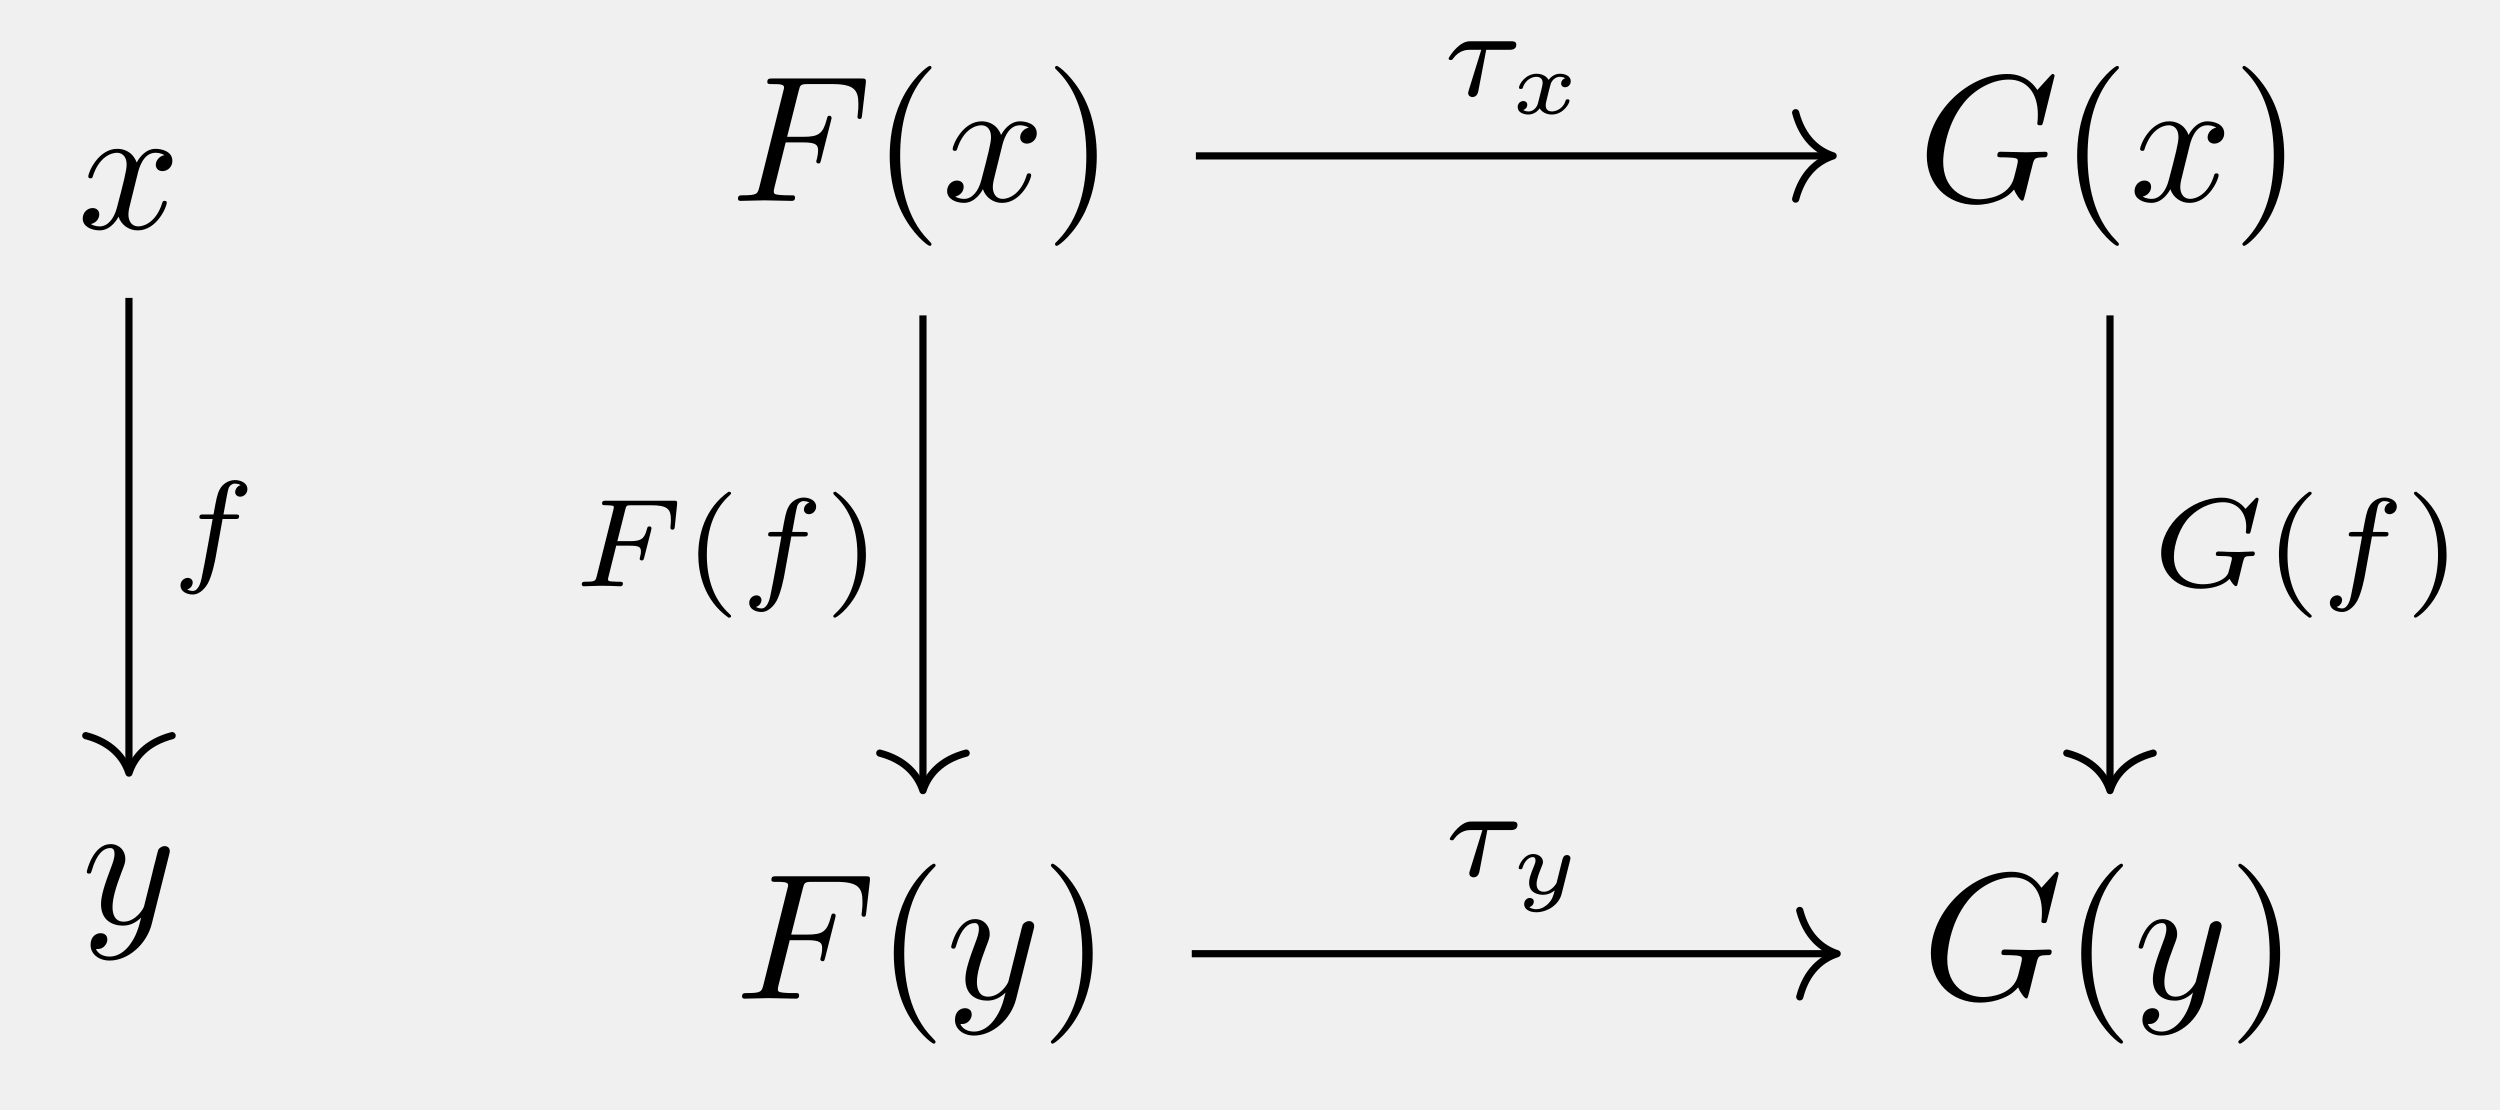
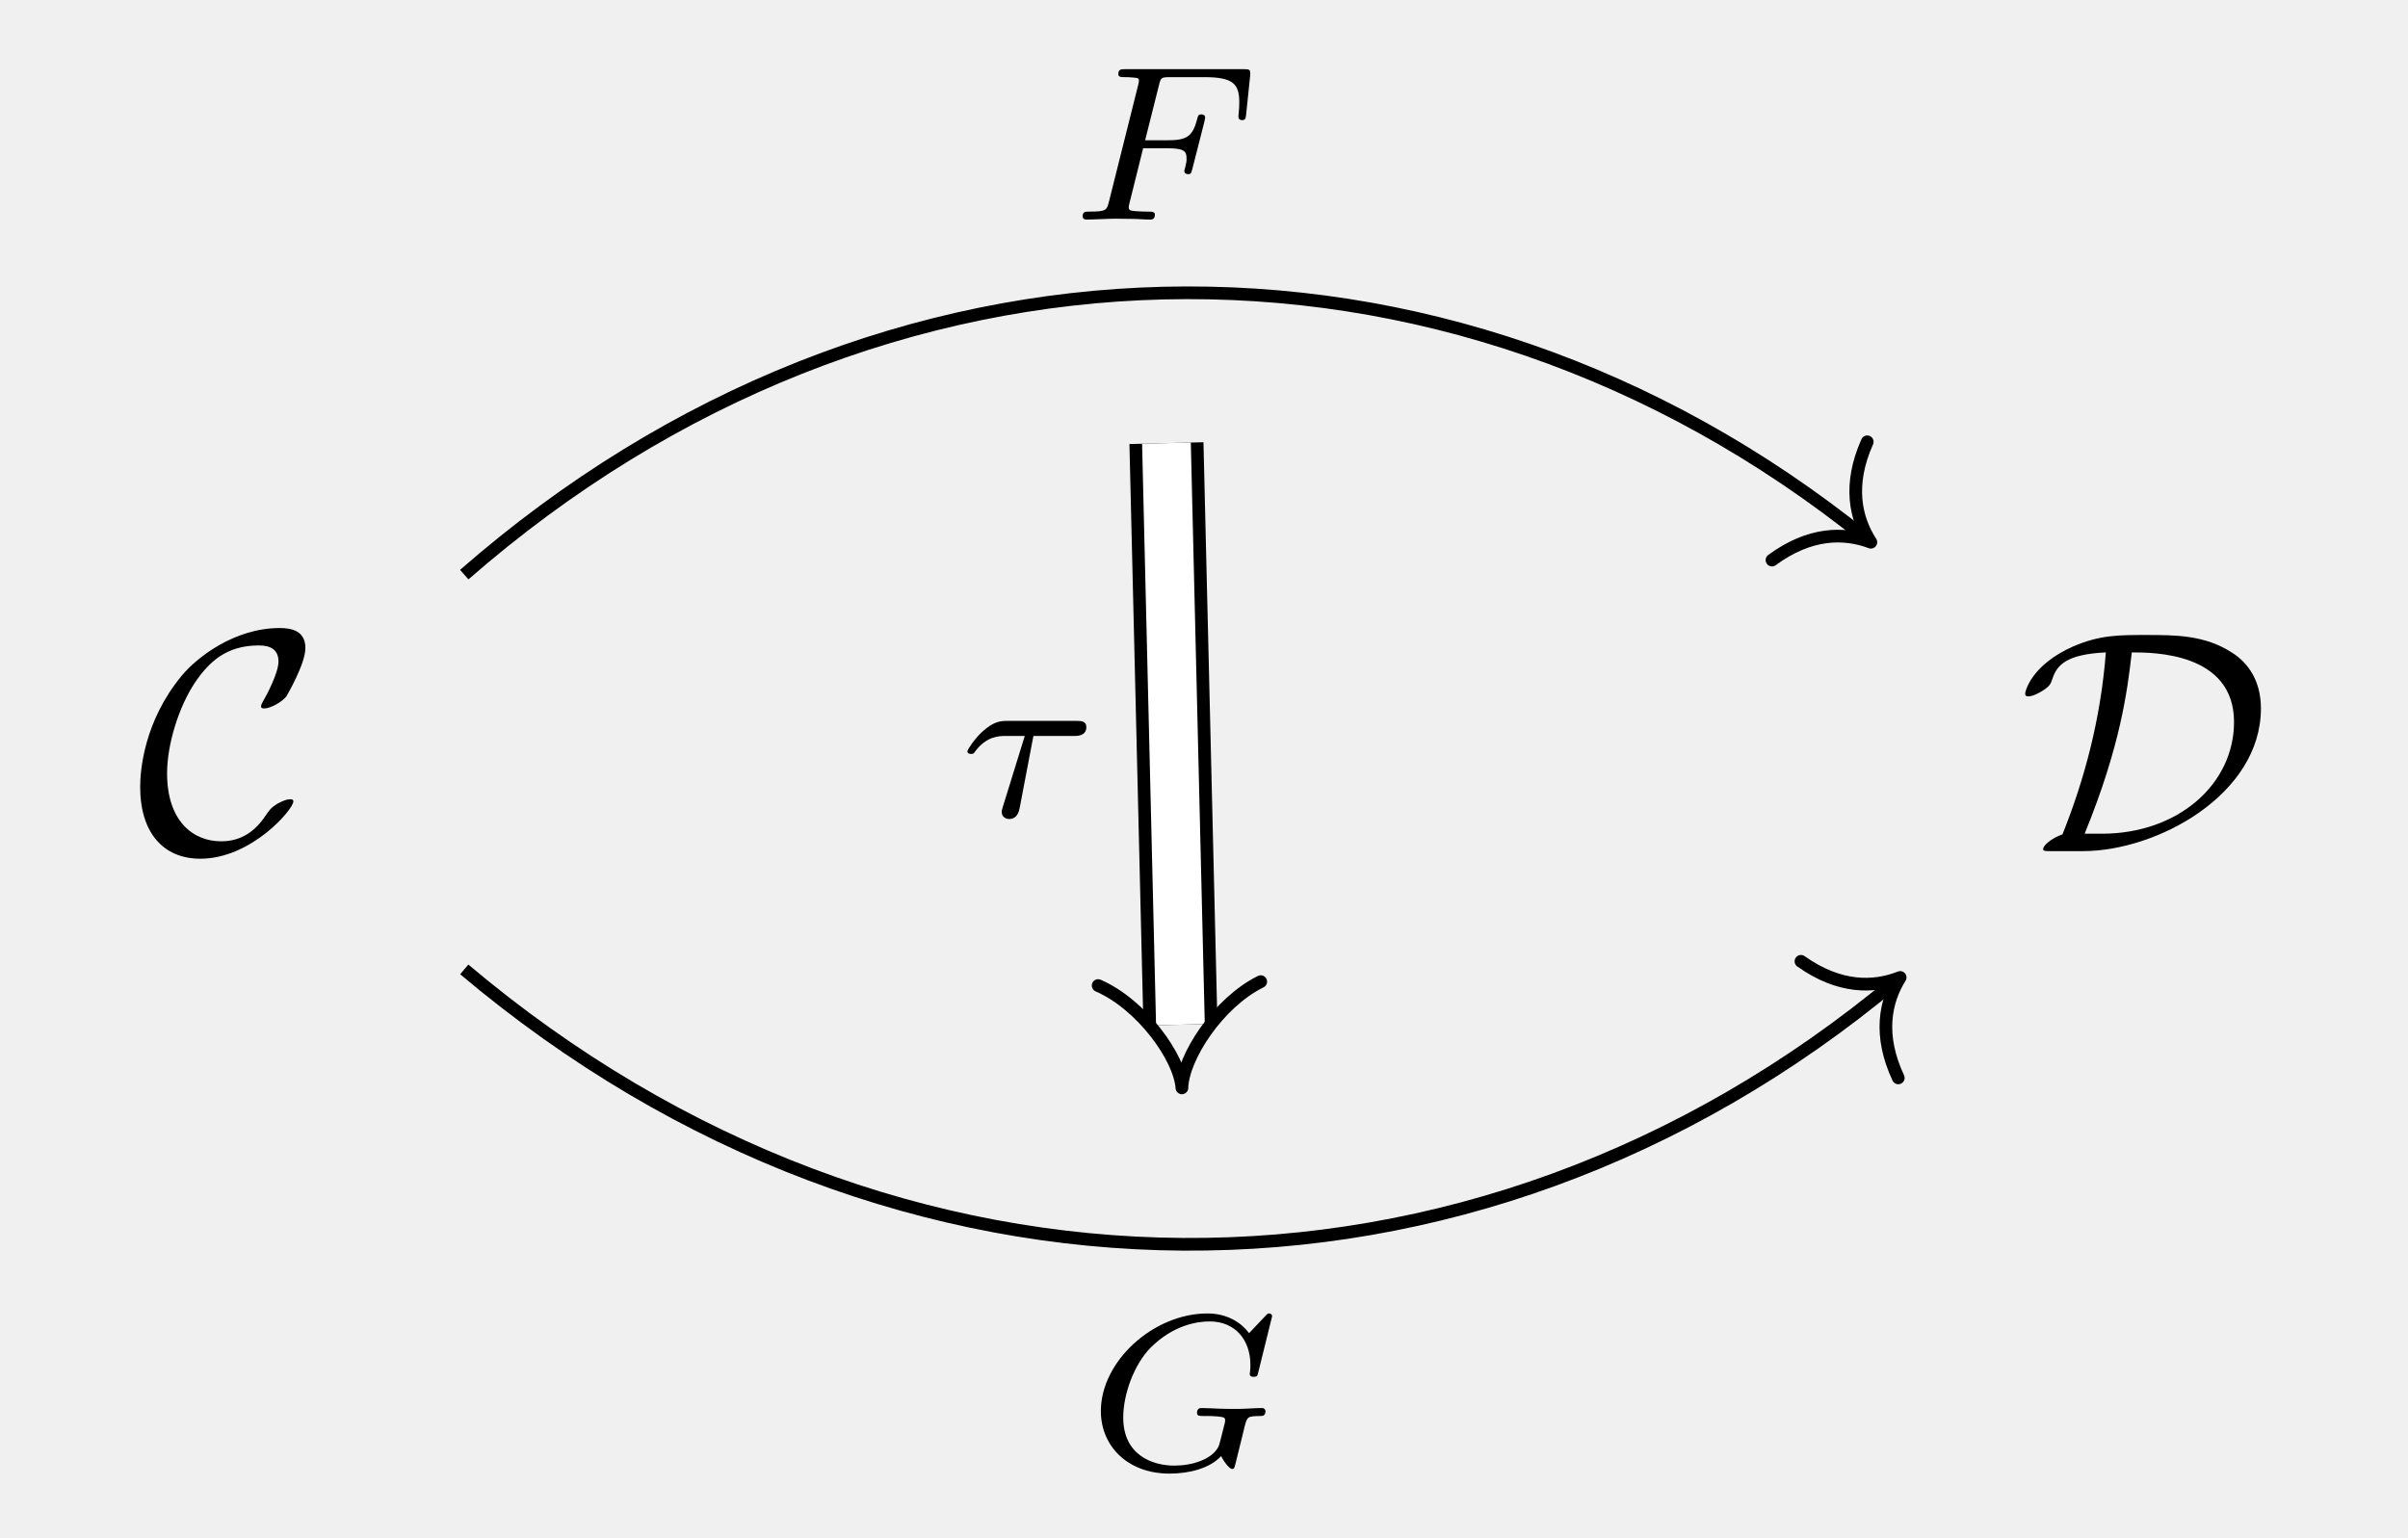
- <svg xmlns="http://www.w3.org/2000/svg" width="184.488" height="81.879" viewBox="0 -61.409 138.366 61.409">
-   <path d="M7.616-51.777c.06-.26.289-1.176.986-1.176.05 0 .29 0 .498.13-.278.05-.478.299-.478.538 0 .16.11.348.379.348a.555.555 0 00.538-.577c0-.518-.588-.658-.927-.658-.578 0-.926.528-1.046.757-.249-.657-.787-.757-1.075-.757-1.037 0-1.604 1.285-1.604 1.534 0 .1.1.1.12.1.079 0 .109-.02.129-.11.338-1.056.996-1.305 1.335-1.305.189 0 .537.09.537.668 0 .308-.169.976-.537 2.37-.16.618-.509 1.036-.947 1.036-.06 0-.289 0-.498-.13.25-.049.468-.258.468-.537 0-.269-.219-.349-.368-.349-.3 0-.548.26-.548.578 0 .458.498.658.936.658.658 0 1.016-.698 1.046-.758a1.1 1.1 0 001.076.758c1.026 0 1.594-1.285 1.594-1.534 0-.1-.09-.1-.12-.1-.09 0-.11.04-.13.11-.328 1.065-1.005 1.304-1.324 1.304-.389 0-.548-.318-.548-.657 0-.22.06-.438.17-.877l.338-1.364zm1.74 37.694c.04-.14.04-.16.04-.23 0-.179-.14-.268-.289-.268-.1 0-.259.06-.349.209a7.4 7.4 0 00-.139.538c-.07.259-.14.528-.2.797l-.447 1.793c-.04.15-.469.846-1.126.846-.508 0-.618-.438-.618-.807 0-.458.17-1.075.508-1.952.16-.408.2-.518.2-.717 0-.448-.32-.817-.817-.817-.946 0-1.315 1.445-1.315 1.534 0 .1.1.1.12.1.1 0 .11-.02.159-.18.269-.936.667-1.235 1.006-1.235.08 0 .249 0 .249.319 0 .249-.1.508-.17.697-.398 1.056-.577 1.624-.577 2.092 0 .887.627 1.186 1.215 1.186.389 0 .727-.17 1.006-.449-.13.518-.249 1.006-.647 1.534-.26.339-.638.628-1.096.628-.14 0-.588-.03-.757-.418.16 0 .289 0 .428-.12.1-.09.2-.22.2-.408 0-.31-.27-.35-.37-.35-.228 0-.557.16-.557.648 0 .498.438.867 1.056.867 1.026 0 2.052-.906 2.331-2.032l.956-3.805z" />
-   <path d="M7.137-44.922v26.102" stroke="#000" fill="none" stroke-width=".398" stroke-miterlimit="10" />
-   <path d="M9.527-20.695c-1.433.379-2.113 1.222-2.39 2.074-.282-.852-.957-1.695-2.39-2.074" stroke="#000" fill="none" stroke-width=".398" stroke-miterlimit="10" stroke-linecap="round" stroke-linejoin="round" />
-   <path d="M12.319-32.684h.684c.139 0 .23 0 .23-.153 0-.098-.091-.098-.217-.098h-.648c.16-.886.216-1.207.272-1.41.035-.153.188-.299.355-.299.008 0 .196 0 .328.084a.416.416 0 00-.307.383c0 .154.119.258.28.258.188 0 .397-.16.397-.425 0-.32-.342-.495-.698-.495a.97.97 0 00-.837.523c-.14.258-.195.572-.341 1.38h-.551c-.14 0-.23 0-.23.154 0 .098.09.098.216.098h.516c-.007.042-.447 2.553-.614 3.299-.035.153-.153.683-.488.683-.007 0-.175 0-.307-.083a.416.416 0 00.307-.384c0-.153-.119-.258-.28-.258A.413.413 0 009.99-29c0 .314.328.495.677.495.446 0 .753-.46.837-.614.25-.467.411-1.325.425-1.409l.39-2.155zm31.165-20.844h.966c.748 0 .827.159.827.448 0 .07 0 .189-.07.488a.36.36 0 00-.03.11c0 .08.06.12.12.12.1 0 .1-.03.15-.21l.547-2.162c.03-.11.03-.13.03-.16a.117.117 0 00-.12-.109c-.099 0-.109.05-.149.21-.209.776-.438.956-1.285.956h-.906l.637-2.53c.09-.349.1-.389.538-.389h1.315c1.225 0 1.454.329 1.454 1.096 0 .229 0 .269-.03.538-.02.13-.02.15-.02.18 0 .049.03.119.12.119.11 0 .12-.06.14-.25l.199-1.723c.03-.269-.02-.269-.269-.269h-4.881c-.2 0-.299 0-.299.2 0 .11.09.11.28.11.368 0 .647 0 .647.178 0 .04 0 .06-.05.24l-1.315 5.27c-.1.388-.12.467-.907.467-.169 0-.279 0-.279.19 0 .119.12.119.15.119.289 0 1.026-.03 1.315-.03.329 0 1.155.03 1.484.03.09 0 .21 0 .21-.19 0-.079-.06-.099-.06-.109-.03-.01-.05-.01-.28-.01-.219 0-.268 0-.517-.02-.29-.03-.32-.07-.32-.199 0-.02 0-.08.04-.23l.618-2.48zm8.069 5.628c0-.03 0-.05-.17-.22-1.244-1.254-1.563-3.137-1.563-4.661 0-1.733.379-3.467 1.604-4.712.13-.12.13-.14.13-.17 0-.069-.04-.099-.1-.099-.1 0-.996.678-1.584 1.943-.508 1.095-.628 2.2-.628 3.038 0 .777.11 1.982.658 3.108.597 1.225 1.454 1.872 1.554 1.872.06 0 .1-.03.1-.1zm3.904-5.4c.06-.258.289-1.175.986-1.175.05 0 .29 0 .498.13-.279.05-.478.299-.478.538 0 .16.11.348.379.348a.555.555 0 00.538-.577c0-.518-.588-.658-.927-.658-.578 0-.926.528-1.046.757-.249-.657-.787-.757-1.075-.757-1.037 0-1.604 1.285-1.604 1.534 0 .1.1.1.12.1.079 0 .109-.02.129-.11.338-1.056.996-1.305 1.335-1.305.189 0 .537.09.537.668 0 .309-.169.976-.537 2.37-.16.618-.509 1.036-.947 1.036-.06 0-.289 0-.498-.129.25-.05.468-.26.468-.538 0-.269-.219-.349-.368-.349-.3 0-.548.26-.548.578 0 .458.498.658.936.658.658 0 1.016-.698 1.046-.757a1.1 1.1 0 001.076.757c1.026 0 1.594-1.285 1.594-1.534 0-.1-.09-.1-.12-.1-.09 0-.11.04-.13.11-.328 1.065-1.005 1.304-1.324 1.304-.389 0-.548-.318-.548-.657 0-.22.06-.438.17-.877l.338-1.364zm5.246.519c0-.777-.11-1.982-.658-3.108-.597-1.225-1.454-1.873-1.553-1.873-.06 0-.1.04-.1.1 0 .03 0 .05.19.229.975.986 1.543 2.57 1.543 4.652 0 1.703-.368 3.456-1.604 4.711-.13.12-.13.14-.13.17 0 .06.04.1.1.1.1 0 .996-.678 1.584-1.943.508-1.096.628-2.201.628-3.038zm53.011-4.433c0-.03-.02-.1-.11-.1-.03 0-.04.01-.15.12l-.697.767c-.09-.14-.548-.887-1.653-.887-2.222 0-4.463 2.202-4.463 4.513 0 1.584 1.106 2.73 2.72 2.73.438 0 .886-.09 1.245-.24.498-.199.687-.408.866-.607.09.249.349.617.449.617.05 0 .07-.03.07-.04.02-.02.119-.398.169-.607l.189-.767c.04-.17.09-.34.13-.508.109-.449.119-.469.687-.479.05 0 .16-.01.16-.199 0-.07-.05-.11-.13-.11-.23 0-.817.03-1.046.03-.31 0-1.086-.03-1.395-.03-.09 0-.21 0-.21.2 0 .11.08.11.3.11.01 0 .299 0 .528.02.259.03.308.06.308.188 0 .09-.11.539-.209.907-.279 1.096-1.574 1.205-1.922 1.205-.957 0-2.002-.567-2.002-2.092 0-.308.1-1.952 1.145-3.247.538-.677 1.504-1.285 2.49-1.285 1.017 0 1.604.767 1.604 1.923 0 .398-.03.408-.03.508 0 .1.11.1.15.1.13 0 .13-.02.18-.2l.627-2.54zm3.559 9.314c0-.03 0-.05-.17-.22-1.244-1.254-1.563-3.137-1.563-4.661 0-1.733.379-3.467 1.604-4.712.13-.12.13-.14.13-.17 0-.069-.04-.099-.1-.099-.1 0-.996.678-1.584 1.943-.508 1.095-.628 2.2-.628 3.038 0 .777.11 1.982.658 3.108.597 1.225 1.454 1.872 1.554 1.872.06 0 .1-.03.1-.1zm3.905-5.4c.06-.258.289-1.175.986-1.175.05 0 .29 0 .498.13-.278.05-.478.299-.478.538 0 .16.11.348.379.348a.555.555 0 00.538-.577c0-.518-.588-.658-.927-.658-.578 0-.926.528-1.046.757-.249-.657-.787-.757-1.075-.757-1.037 0-1.604 1.285-1.604 1.534 0 .1.1.1.12.1.079 0 .109-.02.129-.11.338-1.056.996-1.305 1.335-1.305.189 0 .537.09.537.668 0 .309-.169.976-.537 2.37-.16.618-.509 1.036-.947 1.036-.06 0-.289 0-.498-.129.25-.05.468-.26.468-.538 0-.269-.219-.349-.368-.349-.3 0-.548.26-.548.578 0 .458.498.658.936.658.658 0 1.016-.698 1.046-.757a1.1 1.1 0 001.076.757c1.026 0 1.594-1.285 1.594-1.534 0-.1-.09-.1-.12-.1-.09 0-.11.04-.13.11-.328 1.065-1.005 1.304-1.324 1.304-.389 0-.548-.318-.548-.657 0-.22.06-.438.17-.877l.338-1.364zm5.245.519c0-.777-.11-1.982-.658-3.108-.597-1.225-1.454-1.873-1.554-1.873-.06 0-.1.04-.1.1 0 .03 0 .05.19.229.976.986 1.544 2.57 1.544 4.652 0 1.703-.369 3.456-1.604 4.711-.13.12-.13.14-.13.17 0 .06.04.1.1.1.1 0 .996-.678 1.584-1.943.508-1.096.628-2.201.628-3.038zM43.71-9.374h.966c.748 0 .827.159.827.448 0 .07 0 .189-.07.488a.36.36 0 00-.03.11c0 .08.06.12.12.12.1 0 .1-.03.15-.21l.547-2.162c.03-.11.03-.13.03-.16 0-.019-.02-.109-.12-.109s-.109.05-.149.21c-.209.776-.438.956-1.285.956h-.906l.637-2.53c.09-.349.1-.389.538-.389h1.315c1.225 0 1.454.329 1.454 1.096 0 .229 0 .269-.03.538-.02.13-.02.15-.02.18 0 .049.03.119.12.119.11 0 .12-.06.14-.25l.199-1.723c.03-.269-.02-.269-.269-.269h-4.881c-.2 0-.299 0-.299.2 0 .11.09.11.28.11.368 0 .647 0 .647.178 0 .04 0 .06-.05.24l-1.315 5.27c-.1.388-.12.467-.907.467-.169 0-.279 0-.279.19 0 .119.12.119.15.119.289 0 1.026-.03 1.315-.03.329 0 1.155.03 1.484.03.09 0 .21 0 .21-.19 0-.08-.06-.099-.06-.109-.03-.01-.05-.01-.28-.01-.219 0-.268 0-.517-.02-.29-.03-.32-.07-.32-.199 0-.02 0-.08.04-.23l.618-2.48zm8.07 5.628c0-.03 0-.05-.17-.22-1.245-1.254-1.564-3.137-1.564-4.661 0-1.733.378-3.467 1.604-4.712.13-.12.13-.14.13-.17 0-.069-.04-.099-.1-.099-.1 0-.996.678-1.584 1.943-.508 1.095-.628 2.2-.628 3.038 0 .777.11 1.982.658 3.108.597 1.225 1.454 1.872 1.553 1.872.06 0 .1-.03.1-.1zm5.417-6.186c.04-.14.04-.16.04-.23 0-.179-.14-.268-.289-.268-.1 0-.259.06-.349.209-.02.05-.1.358-.139.538-.07.259-.14.528-.2.797l-.447 1.793c-.04.15-.469.846-1.126.846-.508 0-.618-.438-.618-.807 0-.458.17-1.075.508-1.952.16-.408.2-.518.2-.717 0-.448-.32-.817-.817-.817-.947 0-1.315 1.445-1.315 1.534 0 .1.1.1.12.1.1 0 .11-.02.159-.18.269-.936.667-1.235 1.006-1.235.08 0 .249 0 .249.319 0 .25-.1.508-.17.697-.398 1.056-.577 1.624-.577 2.092 0 .887.627 1.186 1.215 1.186.389 0 .727-.17 1.006-.449-.13.518-.249 1.007-.647 1.534-.26.34-.638.628-1.096.628-.14 0-.588-.03-.757-.418.16 0 .289 0 .428-.12.1-.09.2-.22.2-.408 0-.31-.27-.35-.37-.35-.228 0-.557.16-.557.648 0 .498.438.867 1.056.867 1.026 0 2.052-.906 2.331-2.032l.956-3.805zm3.28 1.305c0-.777-.11-1.982-.658-3.108-.597-1.225-1.454-1.873-1.554-1.873-.06 0-.1.04-.1.1 0 .03 0 .05.19.229.976.986 1.544 2.57 1.544 4.652 0 1.703-.369 3.456-1.604 4.711-.13.12-.13.14-.13.17 0 .06.04.1.1.1.1 0 .996-.678 1.584-1.943.508-1.096.628-2.201.628-3.038zm53.463-4.433c0-.03-.02-.1-.11-.1-.03 0-.04.01-.15.12l-.697.767c-.09-.14-.548-.887-1.653-.887-2.222 0-4.463 2.202-4.463 4.513 0 1.584 1.106 2.73 2.72 2.73.438 0 .886-.09 1.244-.24.499-.2.688-.408.867-.607.09.249.349.617.448.617.05 0 .07-.03.07-.04.02-.02.12-.398.17-.607l.189-.767c.04-.17.09-.34.13-.508.109-.449.119-.469.687-.479.05 0 .16-.01.16-.199 0-.07-.05-.11-.13-.11-.23 0-.817.03-1.046.03-.31 0-1.086-.03-1.395-.03-.09 0-.21 0-.21.2 0 .11.08.11.3.11.01 0 .299 0 .528.02.259.03.308.06.308.188 0 .09-.11.539-.209.907-.279 1.096-1.574 1.205-1.922 1.205-.957 0-2.002-.567-2.002-2.092 0-.308.099-1.952 1.145-3.247.538-.677 1.504-1.285 2.49-1.285 1.017 0 1.604.767 1.604 1.923 0 .398-.03.408-.03.508 0 .1.11.1.15.1.13 0 .13-.02.18-.2l.627-2.54zm3.56 9.314c0-.03 0-.05-.17-.22-1.245-1.254-1.564-3.137-1.564-4.661 0-1.733.379-3.467 1.604-4.712.13-.12.13-.14.13-.17 0-.069-.04-.099-.1-.099-.1 0-.996.678-1.584 1.943-.508 1.095-.628 2.2-.628 3.038 0 .777.11 1.982.658 3.108.597 1.225 1.454 1.872 1.554 1.872.06 0 .1-.03.1-.1zm5.418-6.186c.04-.14.04-.16.04-.23 0-.179-.14-.268-.289-.268-.1 0-.259.06-.349.209-.02.05-.1.358-.139.538-.07.259-.14.528-.2.797l-.447 1.793c-.04.15-.469.846-1.126.846-.508 0-.618-.438-.618-.807 0-.458.17-1.075.508-1.952.16-.408.2-.518.2-.717 0-.448-.32-.817-.817-.817-.946 0-1.315 1.445-1.315 1.534 0 .1.1.1.12.1.1 0 .11-.02.159-.18.269-.936.667-1.235 1.006-1.235.08 0 .249 0 .249.319 0 .25-.1.508-.17.697-.398 1.056-.577 1.624-.577 2.092 0 .887.627 1.186 1.215 1.186.389 0 .727-.17 1.006-.449-.13.518-.249 1.007-.647 1.534-.26.34-.638.628-1.096.628-.14 0-.588-.03-.757-.418.16 0 .289 0 .428-.12.1-.09.2-.22.2-.408 0-.31-.27-.35-.369-.35-.23 0-.558.16-.558.648 0 .498.438.867 1.056.867 1.026 0 2.052-.906 2.331-2.032l.956-3.805zm3.279 1.305c0-.777-.11-1.982-.658-3.108-.597-1.225-1.454-1.873-1.554-1.873-.06 0-.1.04-.1.1 0 .03 0 .05.19.229.976.986 1.544 2.57 1.544 4.652 0 1.703-.369 3.456-1.604 4.711-.13.12-.13.14-.13.17 0 .06.04.1.1.1.1 0 .996-.678 1.584-1.943.508-1.096.628-2.201.628-3.038z" />
-   <path d="M66.188-52.781h35.07" stroke="#000" fill="none" stroke-width=".398" stroke-miterlimit="10" />
-   <path d="M99.383-55.172c.379 1.434 1.222 2.113 2.074 2.39-.852.278-1.695.958-2.074 2.391" stroke="#000" fill="none" stroke-width=".398" stroke-miterlimit="10" stroke-linecap="round" stroke-linejoin="round" />
-   <path d="M82.256-58.653h1.297c.077 0 .37 0 .37-.279 0-.195-.182-.195-.3-.195h-2.197c-.203 0-.426.014-.789.349-.202.18-.46.55-.46.606 0 .084.09.084.119.084.076 0 .083-.014.125-.077.356-.488.781-.488.942-.488h.62l-.69 2.232c-.035.112-.035.119-.035.16 0 .189.174.224.23.224.265 0 .314-.252.335-.349l.433-2.267zm4.375 1.575c-.23.07-.23.289-.23.294 0 .085.06.204.225.204.14 0 .309-.12.309-.338 0-.294-.329-.41-.593-.41-.324 0-.533.21-.633.34-.164-.284-.483-.34-.662-.34-.623 0-.977.589-.977.773 0 .07.08.07.105.07.044 0 .084-.005.104-.06.15-.488.558-.613.748-.613.164 0 .353.07.353.334 0 .125-.09.468-.259 1.131-.074.284-.304.453-.518.453-.035 0-.18 0-.299-.08.225-.08.225-.268.225-.288 0-.145-.11-.21-.22-.21a.32.32 0 00-.309.34c0 .303.34.408.593.408.274 0 .498-.16.618-.34.2.3.518.34.673.34.627 0 .981-.593.981-.773 0-.07-.085-.07-.105-.07-.084 0-.094.03-.11.075a.825.825 0 01-.746.598c-.15 0-.354-.054-.354-.333 0-.06 0-.095.04-.264.084-.35.219-.902.259-.992.065-.13.229-.329.483-.329.015 0 .184 0 .299.08z" />
-   <path d="M51.082-43.953v26.101" stroke="#000" fill="none" stroke-width=".398" stroke-miterlimit="10" />
-   <path d="M53.473-19.727c-1.434.38-2.114 1.223-2.391 2.075-.281-.852-.957-1.696-2.39-2.075" stroke="#000" fill="none" stroke-width=".398" stroke-miterlimit="10" stroke-linecap="round" stroke-linejoin="round" />
-   <path d="M34.105-31.207h.747c.53 0 .62.084.62.314 0 .105 0 .119-.048.314a.28.28 0 00-.021.084c0 .07.049.104.118.104.091 0 .098-.035.133-.16l.377-1.48c.006-.02.027-.125.027-.138 0-.07-.048-.105-.118-.105-.098 0-.105.042-.14.167-.14.544-.341.649-.934.649h-.698l.44-1.75c.055-.217.062-.238.355-.238h1.068c.927 0 1.101.223 1.101.802 0 .23-.027.377-.027.433 0 .055.02.118.118.118.105 0 .112-.063.126-.181l.125-1.214c.021-.209-.027-.209-.202-.209h-3.725c-.132 0-.223 0-.223.154 0 .097.084.097.223.097.007 0 .14 0 .265.014.147.014.16.028.16.098 0 .049-.02.118-.027.153l-.914 3.648c-.07.272-.076.32-.62.32-.12 0-.21 0-.21.147 0 .07.049.105.112.105.202 0 .718-.028.92-.028l.538.007c.18 0 .376.021.55.021.05 0 .154 0 .154-.153 0-.098-.083-.098-.244-.098-.014 0-.188 0-.363-.014-.146-.014-.216-.02-.216-.119 0-.028 0-.048.021-.125l.432-1.737zm6.216-2.985c-1.325.934-1.674 2.413-1.674 3.48 0 .984.293 2.511 1.674 3.488.056 0 .14 0 .14-.084 0-.042-.021-.056-.07-.105-.928-.836-1.27-2.022-1.27-3.292 0-1.883.719-2.804 1.29-3.32.029-.028.05-.049.05-.084 0-.083-.084-.083-.14-.083zm3.476 2.476h.683c.14 0 .23 0 .23-.153 0-.098-.09-.098-.216-.098h-.649c.161-.886.217-1.207.273-1.41.035-.153.188-.299.355-.299.007 0 .196 0 .328.084a.416.416 0 00-.307.383c0 .154.119.258.28.258.188 0 .397-.16.397-.425 0-.32-.342-.495-.698-.495a.97.97 0 00-.837.523c-.14.258-.195.572-.341 1.38h-.551c-.14 0-.23 0-.23.154 0 .098.09.098.216.098h.516c-.007.042-.447 2.553-.614 3.3-.035.153-.153.683-.488.683-.007 0-.175 0-.307-.084a.416.416 0 00.307-.384c0-.153-.119-.258-.28-.258a.413.413 0 00-.397.426c0 .314.328.495.677.495.446 0 .753-.46.837-.614.25-.467.411-1.325.425-1.409l.39-2.155zm2.456-2.476c-.049 0-.133 0-.133.084 0 .034.021.055.063.104.6.551 1.27 1.493 1.27 3.292 0 1.458-.454 2.56-1.207 3.244-.119.118-.126.125-.126.16s.021.084.09.084c.085 0 .747-.46 1.207-1.332.307-.58.51-1.333.51-2.149 0-.983-.293-2.51-1.674-3.487z" />
-   <path d="M116.781-43.953v26.101" stroke="#000" fill="none" stroke-width=".398" stroke-miterlimit="10" />
-   <path d="M119.172-19.727c-1.434.38-2.114 1.223-2.39 2.075-.278-.852-.958-1.696-2.392-2.075" stroke="#000" fill="none" stroke-width=".398" stroke-miterlimit="10" stroke-linecap="round" stroke-linejoin="round" />
-   <path d="M125.005-33.774c0-.035-.02-.09-.09-.09-.05 0-.063.014-.126.083l-.51.538c-.062-.084-.453-.621-1.31-.621-1.696 0-3.356 1.5-3.356 3.075 0 1.082.823 1.967 2.163 1.967.613 0 1.262-.16 1.625-.55.07.153.258.404.342.404.062 0 .076-.028.111-.174l.133-.537c.035-.126.132-.545.153-.628.084-.314.09-.32.502-.328.049 0 .154 0 .154-.147 0-.07-.05-.104-.105-.104-.23 0-.523.028-.767.028-.175 0-.405 0-.579-.007-.174-.007-.377-.021-.551-.021-.049 0-.154 0-.154.153 0 .098.077.098.252.098.132 0 .271 0 .404.014.223.02.23.049.23.133 0 .027 0 .041-.048.223-.05.195-.126.509-.154.579-.202.425-.85.613-1.395.613-.697 0-1.611-.334-1.611-1.513 0-.747.349-1.681.865-2.204.718-.712 1.464-.823 1.855-.823.81 0 1.283.585 1.283 1.367 0 .195-.02.244-.02.286 0 .09.09.09.125.09.111 0 .111-.02.147-.153l.432-1.75zm2.799-.418c-1.325.934-1.674 2.413-1.674 3.48 0 .984.293 2.511 1.674 3.488.056 0 .14 0 .14-.084 0-.042-.021-.056-.07-.105-.928-.836-1.27-2.022-1.27-3.292 0-1.883.719-2.804 1.29-3.32.029-.028.05-.049.05-.084 0-.083-.084-.083-.14-.083zm3.476 2.476h.684c.139 0 .23 0 .23-.153 0-.098-.091-.098-.217-.098h-.648c.16-.886.216-1.207.272-1.41.035-.153.188-.299.355-.299.008 0 .196 0 .328.084a.416.416 0 00-.307.383c0 .154.119.258.28.258.188 0 .397-.16.397-.425 0-.32-.342-.495-.698-.495a.97.97 0 00-.837.523c-.14.258-.195.572-.341 1.38h-.551c-.14 0-.23 0-.23.154 0 .098.09.098.216.098h.516c-.007.042-.447 2.553-.614 3.3-.035.153-.153.683-.488.683-.007 0-.175 0-.307-.084a.416.416 0 00.307-.384c0-.153-.119-.258-.28-.258a.413.413 0 00-.397.426c0 .314.328.495.677.495.446 0 .753-.46.837-.614.25-.467.411-1.325.425-1.409l.39-2.155zm2.456-2.476c-.049 0-.133 0-.133.084 0 .034.021.055.063.104.6.551 1.27 1.493 1.27 3.292 0 1.458-.454 2.56-1.207 3.244-.119.118-.126.125-.126.16s.021.084.091.084c.084 0 .746-.46 1.207-1.332a4.67 4.67 0 00.509-2.149c0-.983-.293-2.51-1.674-3.487z" />
-   <path d="M65.96-8.625h35.52" stroke="#000" fill="none" stroke-width=".398" stroke-miterlimit="10" />
-   <path d="M99.61-11.02c.378 1.438 1.222 2.114 2.07 2.395-.848.277-1.692.953-2.07 2.39" stroke="#000" fill="none" stroke-width=".398" stroke-miterlimit="10" stroke-linecap="round" stroke-linejoin="round" />
-   <path d="M82.319-15.468h1.297c.077 0 .37 0 .37-.279 0-.195-.182-.195-.3-.195h-2.198c-.202 0-.425.014-.788.348-.202.182-.46.551-.46.607 0 .084.09.084.118.084.077 0 .084-.014.126-.077.356-.488.781-.488.942-.488h.62l-.69 2.232c-.035.112-.035.119-.035.16 0 .189.174.224.23.224.265 0 .314-.252.335-.349l.433-2.267zm4.579 1.67c.02-.075.02-.11.02-.115 0-.11-.09-.174-.184-.174-.2 0-.24.174-.274.309l-.105.413-.154.623c-.02.064-.045.17-.05.2-.005.02-.274.487-.698.487-.229 0-.408-.11-.408-.428 0-.274.15-.638.294-.996.025-.06.06-.14.06-.225 0-.244-.235-.438-.543-.438-.523 0-.803.638-.803.772 0 .07.08.07.105.07.085 0 .09-.025.115-.1.104-.343.338-.573.563-.573.094 0 .149.055.149.19 0 .1-.03.169-.065.259-.244.592-.289.772-.289.971 0 .553.464.668.797.668a.96.96 0 00.618-.244c-.07.279-.124.498-.358.737-.115.114-.35.304-.658.304-.09 0-.274-.015-.389-.12a.312.312 0 00.25-.299c0-.144-.115-.204-.22-.204-.144 0-.314.12-.314.349 0 .25.254.443.673.443.568 0 1.24-.378 1.4-1.016l.468-1.863z" />
+ <svg xmlns="http://www.w3.org/2000/svg" xmlns:xlink="http://www.w3.org/1999/xlink" width="75.8pt" height="48.4pt" viewBox="0 0 75.8 48.4">
+   <symbol id="a">
+     <path d="M.484.181c0 .006-.005.007-.01.007C.457.188.433.173.432.173.412.16.408.153.396.136.365.089.321.055.256.055.166.055.085.12.085.27c0 .09.036.209.089.288.044.064.098.116.201.116C.413.674.437.66.437.623.437.588.4.517.388.497.382.486.382.484.382.482c0-.007.005-.007.011-.007.02 0 .057.022.069.038.002.004.06.102.06.153 0 .055-.045.063-.081.063C.296.729.177.634.131.578.012.434 0 .279 0 .227 0 .081.074 0 .19 0c.161 0 .294.156.294.181z" />
+   </symbol>
+   <use xlink:href="#a" transform="matrix(9.9626 0 0 -9.9626 4.4126 27.0351)" />
+   <symbol id="b">
+     <path d="M.183 0c.233 0 .562.178.562.451C.745.54.703.596.654.627.568.683.476.683.381.683c-.086 0-.145 0-.229-.036C.019.588 0 .505 0 .497 0 .491.004.489.01.489c.016 0 .039.014.047.019.021.014.024.02.03.039.014.04.042.075.168.081C.239.419.188.228.118.053.081.04.057.017.057.007.057.001.058 0 .08 0h.103m.005.055c.114.279.135.453.149.573.067 0 .323 0 .323-.22C.66.212.484.055.242.055H.188z" />
+   </symbol>
+   <use xlink:href="#b" transform="matrix(9.9626 0 0 -9.9626 63.7482 26.796)" />
+   <path stroke-width=".399" stroke-miterlimit="10" fill="none" stroke="#000" d="M14.614 18.091C27.711 6.643 45.5 6.285 58.737 16.945" />
+   <path stroke-width=".399" stroke-linecap="round" stroke-linejoin="round" fill="none" stroke="#000" d="M58.778 13.909c-.605 1.355-.373 2.411.114 3.162-.837-.316-1.919-.317-3.113.562" />
+   <symbol id="c">
+     <path d="M.273.322H.38C.456.322.469.31.469.277c0-.015 0-.017-.007-.045C.46.226.459.223.459.22c0-.01.007-.015.017-.015.013 0 .014.005.019.023L.549.44C.55.443.553.458.553.46c0 .01-.007.015-.017.015C.522.475.521.469.516.451.496.373.467.358.382.358h-.1l.063.251C.353.64.354.643.396.643h.153C.682.643.707.611.707.528.707.495.703.474.703.466S.706.449.72.449c.015 0 .016.009.018.026l.018.174c.003.03-.004.03-.029.03H.193c-.019 0-.032 0-.032-.022 0-.014.012-.014.032-.014.001 0 .02 0 .038-.002C.252.639.254.637.254.627.254.62.251.61.25.605L.119.082C.109.043.108.036.03.036c-.017 0-.03 0-.03-.021C0 .005.007 0 .016 0c.029 0 .103.004.132.004L.225.003C.251.003.279 0 .304 0c.007 0 .022 0 .022.022 0 .014-.012.014-.035.014-.002 0-.027 0-.052.002C.218.04.208.041.208.055c0 .004 0 .007.003.018l.062.249z" />
+   </symbol>
+   <use xlink:href="#c" transform="matrix(6.9738 0 0 -6.9738 34.0802 6.913)" />
+   <path stroke-width=".399" stroke-miterlimit="10" fill="none" stroke="#000" d="M14.614 30.52c13.569 11.45 31.721 11.501 45.047.381" />
+   <path stroke-width=".399" stroke-linecap="round" stroke-linejoin="round" fill="none" stroke="#000" d="M56.691 30.265c1.21.859 2.291.839 3.123.508-.474.759-.688 1.819-.059 3.163" />
+   <symbol id="d">
+     <path d="M.773.71C.773.715.77.723.76.723.753.723.751.721.742.711L.669.634C.66.646.604.723.481.723.238.723 0 .508 0 .282 0 .127.118 0 .31 0c.088 0 .181.023.233.079C.553.057.58.021.592.021c.009 0 .011.004.016.025l.019.077c.005.018.019.078.022.09.012.045.013.046.072.047.007 0 .022 0 .022.021 0 .01-.007.015-.015.015C.695.296.653.292.618.292c-.025 0-.058 0-.083.001S.481.296.456.296c-.007 0-.022 0-.022-.022C.434.26.445.26.47.26.489.26.509.26.528.258.56.255.561.251.561.239c0-.004 0-.006-.007-.032C.547.179.536.134.532.124.503.063.41.036.332.036c-.1 0-.231.048-.231.217 0 .107.05.241.124.316.103.102.21.118.266.118.116 0 .184-.084.184-.196C.675.463.672.456.672.45.672.437.685.437.69.437c.016 0 .016.003.021.022L.773.71z" />
+   </symbol>
+   <use xlink:href="#d" transform="matrix(6.9738 0 0 -6.9738 34.6532 46.3935)" />
+   <path stroke-width="2.331" stroke-miterlimit="10" fill="none" stroke="#000" d="M36.718 13.951l.44 18.309" />
+   <path stroke-width="1.534" stroke-miterlimit="10" fill="none" stroke="#fff" d="M36.718 13.951l.44 18.309" />
+   <path stroke-width=".399" stroke-linecap="round" stroke-linejoin="round" fill="none" stroke="#000" d="M39.686 30.905c-1.337.66-2.455 2.378-2.481 3.345-.071-.965-1.271-2.627-2.638-3.222" />
+   <symbol id="e">
+     <path d="M.298.375h.186c.011 0 .053 0 .053.04 0 .028-.026.028-.043.028H.179C.15.443.118.441.066.393.037.367 0 .314 0 .306 0 .294.013.294.017.294c.011 0 .012.002.018.011.051.07.112.07.135.07h.089L.16.055C.155.039.155.038.155.032.155.005.18 0 .188 0c.038 0 .045.036.048.05l.062.325z" />
+   </symbol>
+   <use xlink:href="#e" transform="matrix(6.9738 0 0 -6.9738 30.4518 25.7857)" />
</svg>
